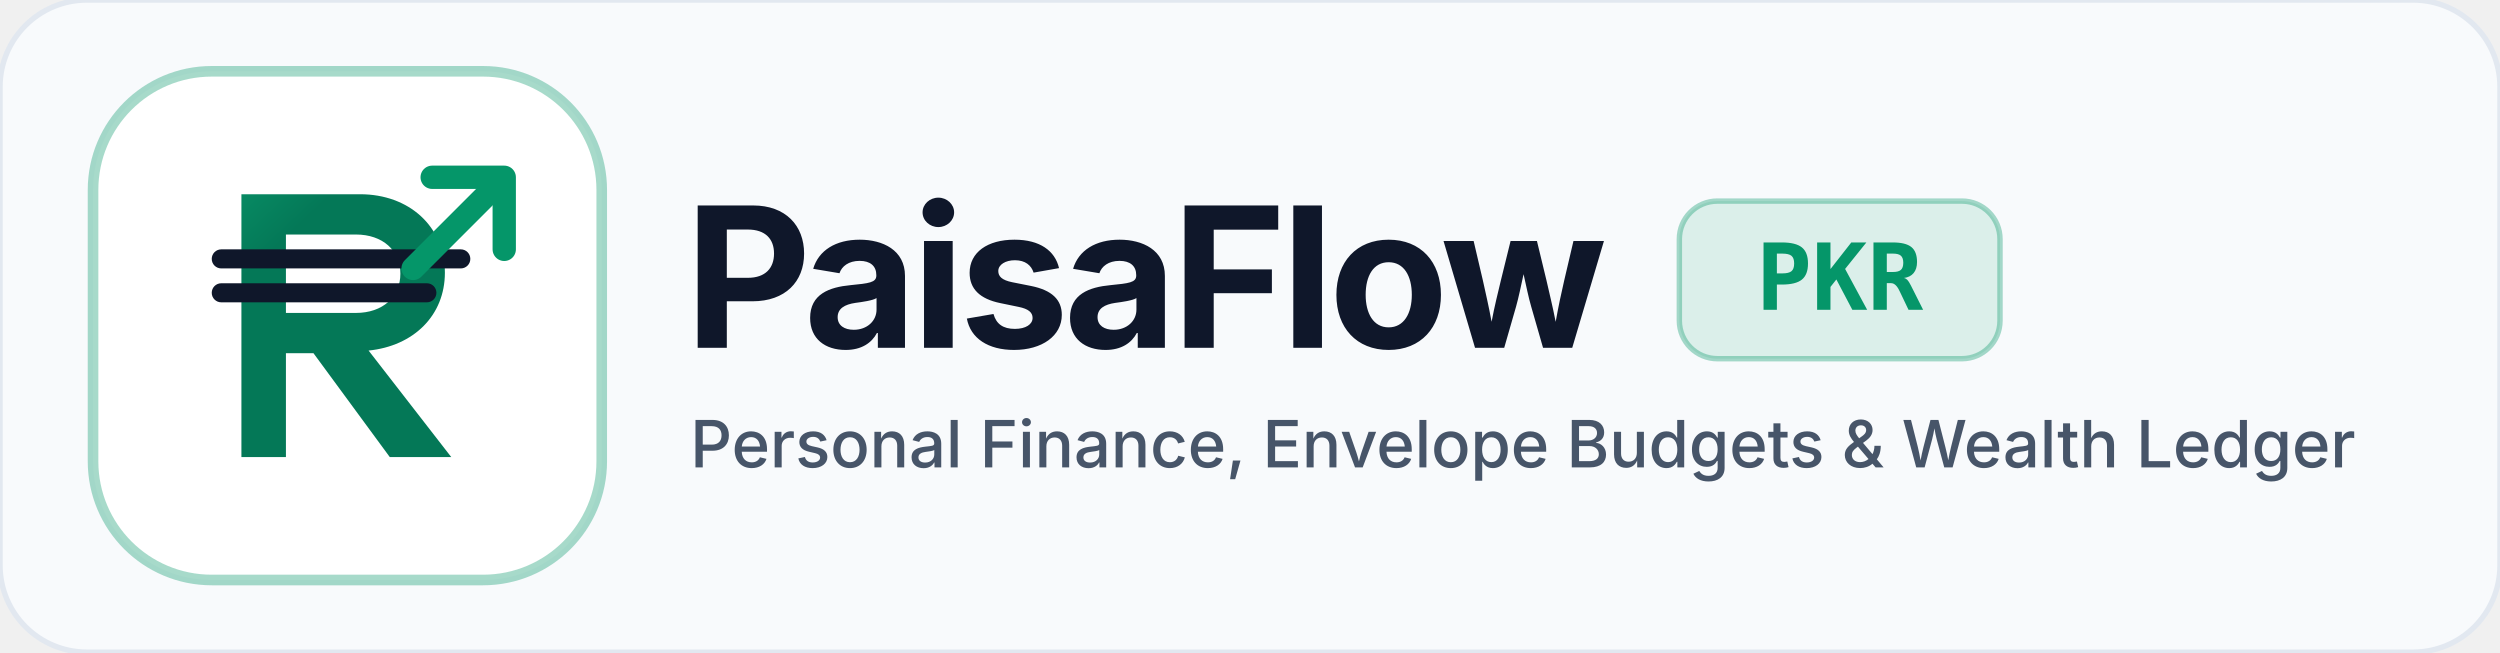
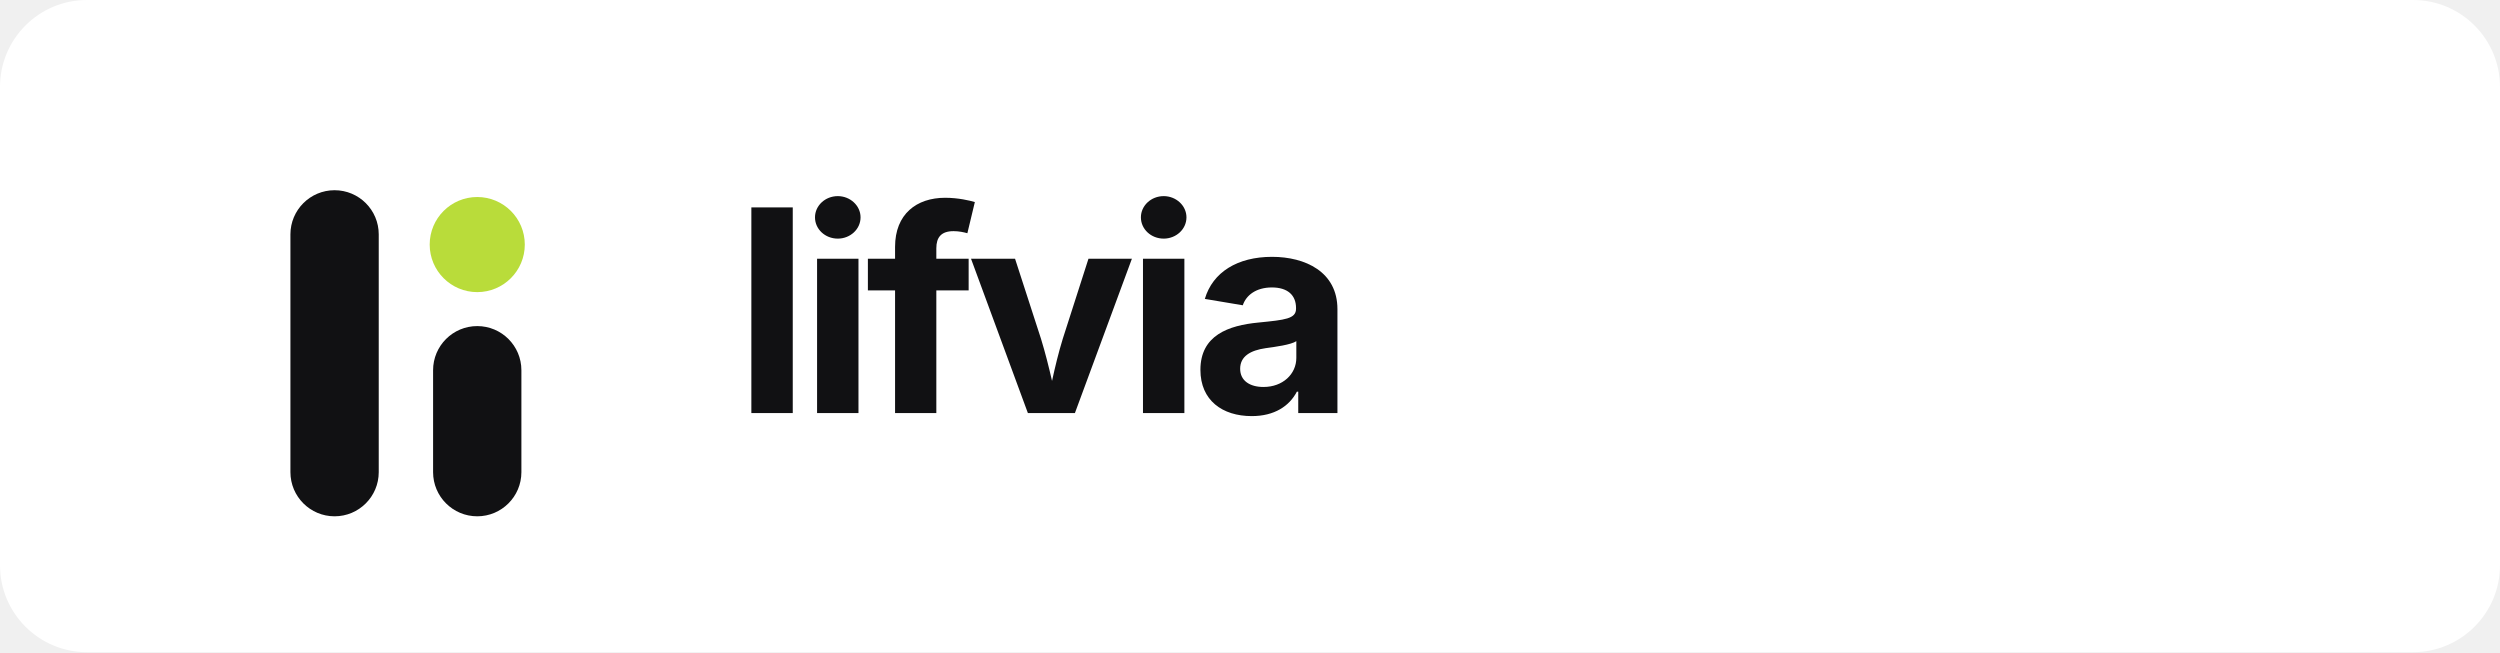
- <svg xmlns="http://www.w3.org/2000/svg" viewBox="0 0 920 240" width="920" height="240" fill="none">
-   <defs>
-     <linearGradient id="emHL" x1="30" y1="30" x2="180" y2="190" gradientUnits="userSpaceOnUse">
-       <stop offset="0%" stop-color="#10B981" />
-       <stop offset="100%" stop-color="#047857" />
-     </linearGradient>
-   </defs>
-   <rect width="920" height="240" rx="32" fill="#F8FAFC" stroke="#E2E8F0" stroke-width="2" />
-   <g transform="translate(28, 20) scale(0.39)">
-     <rect x="16" y="16" width="480" height="480" rx="112" fill="#FFFFFF" stroke="#059669" stroke-opacity="0.35" stroke-width="10" />
-     <path d="M156 132H268C314.392 132 348 162.608 348 206C348 246.4 318.5 275.2 276 279.5L354 380H296L224 282H198V380H156V132ZM198 170V244H264C289.4 244 306 228.8 306 207C306 185.2 289.4 170 264 170H198Z" fill="url(#emHL)" />
-     <rect x="128" y="184" width="244" height="18" rx="9" fill="#0F172A" />
-     <rect x="128" y="216" width="212" height="18" rx="9" fill="#0F172A" />
-     <path d="M336 116H404V184" stroke="#059669" stroke-width="22" stroke-linecap="round" stroke-linejoin="round" />
-     <path d="M402 118L318 202" stroke="#059669" stroke-width="22" stroke-linecap="round" />
+ <svg xmlns="http://www.w3.org/2000/svg" viewBox="0 0 920 240" width="920" height="240">
+   <rect width="920" height="240" rx="32" fill="#FFFFFF" />
+   <g transform="translate(70 50) scale(2.5)">
+     <rect x="14.75" y="8" width="13" height="48" rx="6.5" fill="#111113" />
+     <rect x="35.75" y="28" width="13" height="28" rx="6.5" fill="#111113" />
+     <circle cx="42.25" cy="16" r="7" fill="#B9DC3A" />
  </g>
-   <text x="252" y="128" fill="#0F172A" font-family="Plus Jakarta Sans, Inter, system-ui, sans-serif" font-size="72" font-weight="700" letter-spacing="-2">PaisaFlow</text>
-   <rect x="618" y="74" width="118" height="58" rx="14" fill="#059669" fill-opacity="0.12" stroke="#059669" stroke-opacity="0.35" stroke-width="2" />
-   <text x="677" y="114" fill="#059669" font-family="JetBrains Mono, monospace" font-size="34" font-weight="700" text-anchor="middle">PKR</text>
-   <text x="254" y="172" fill="#475569" font-family="Plus Jakarta Sans, Inter, system-ui, sans-serif" font-size="24" font-weight="500">Personal Finance, Envelope Budgets &amp; Wealth Ledger</text>
+   <text x="270" y="152" font-family="Plus Jakarta Sans, Inter, system-ui, sans-serif" font-weight="700" font-size="104" letter-spacing="-4" fill="#111113">lifvia</text>
</svg>
